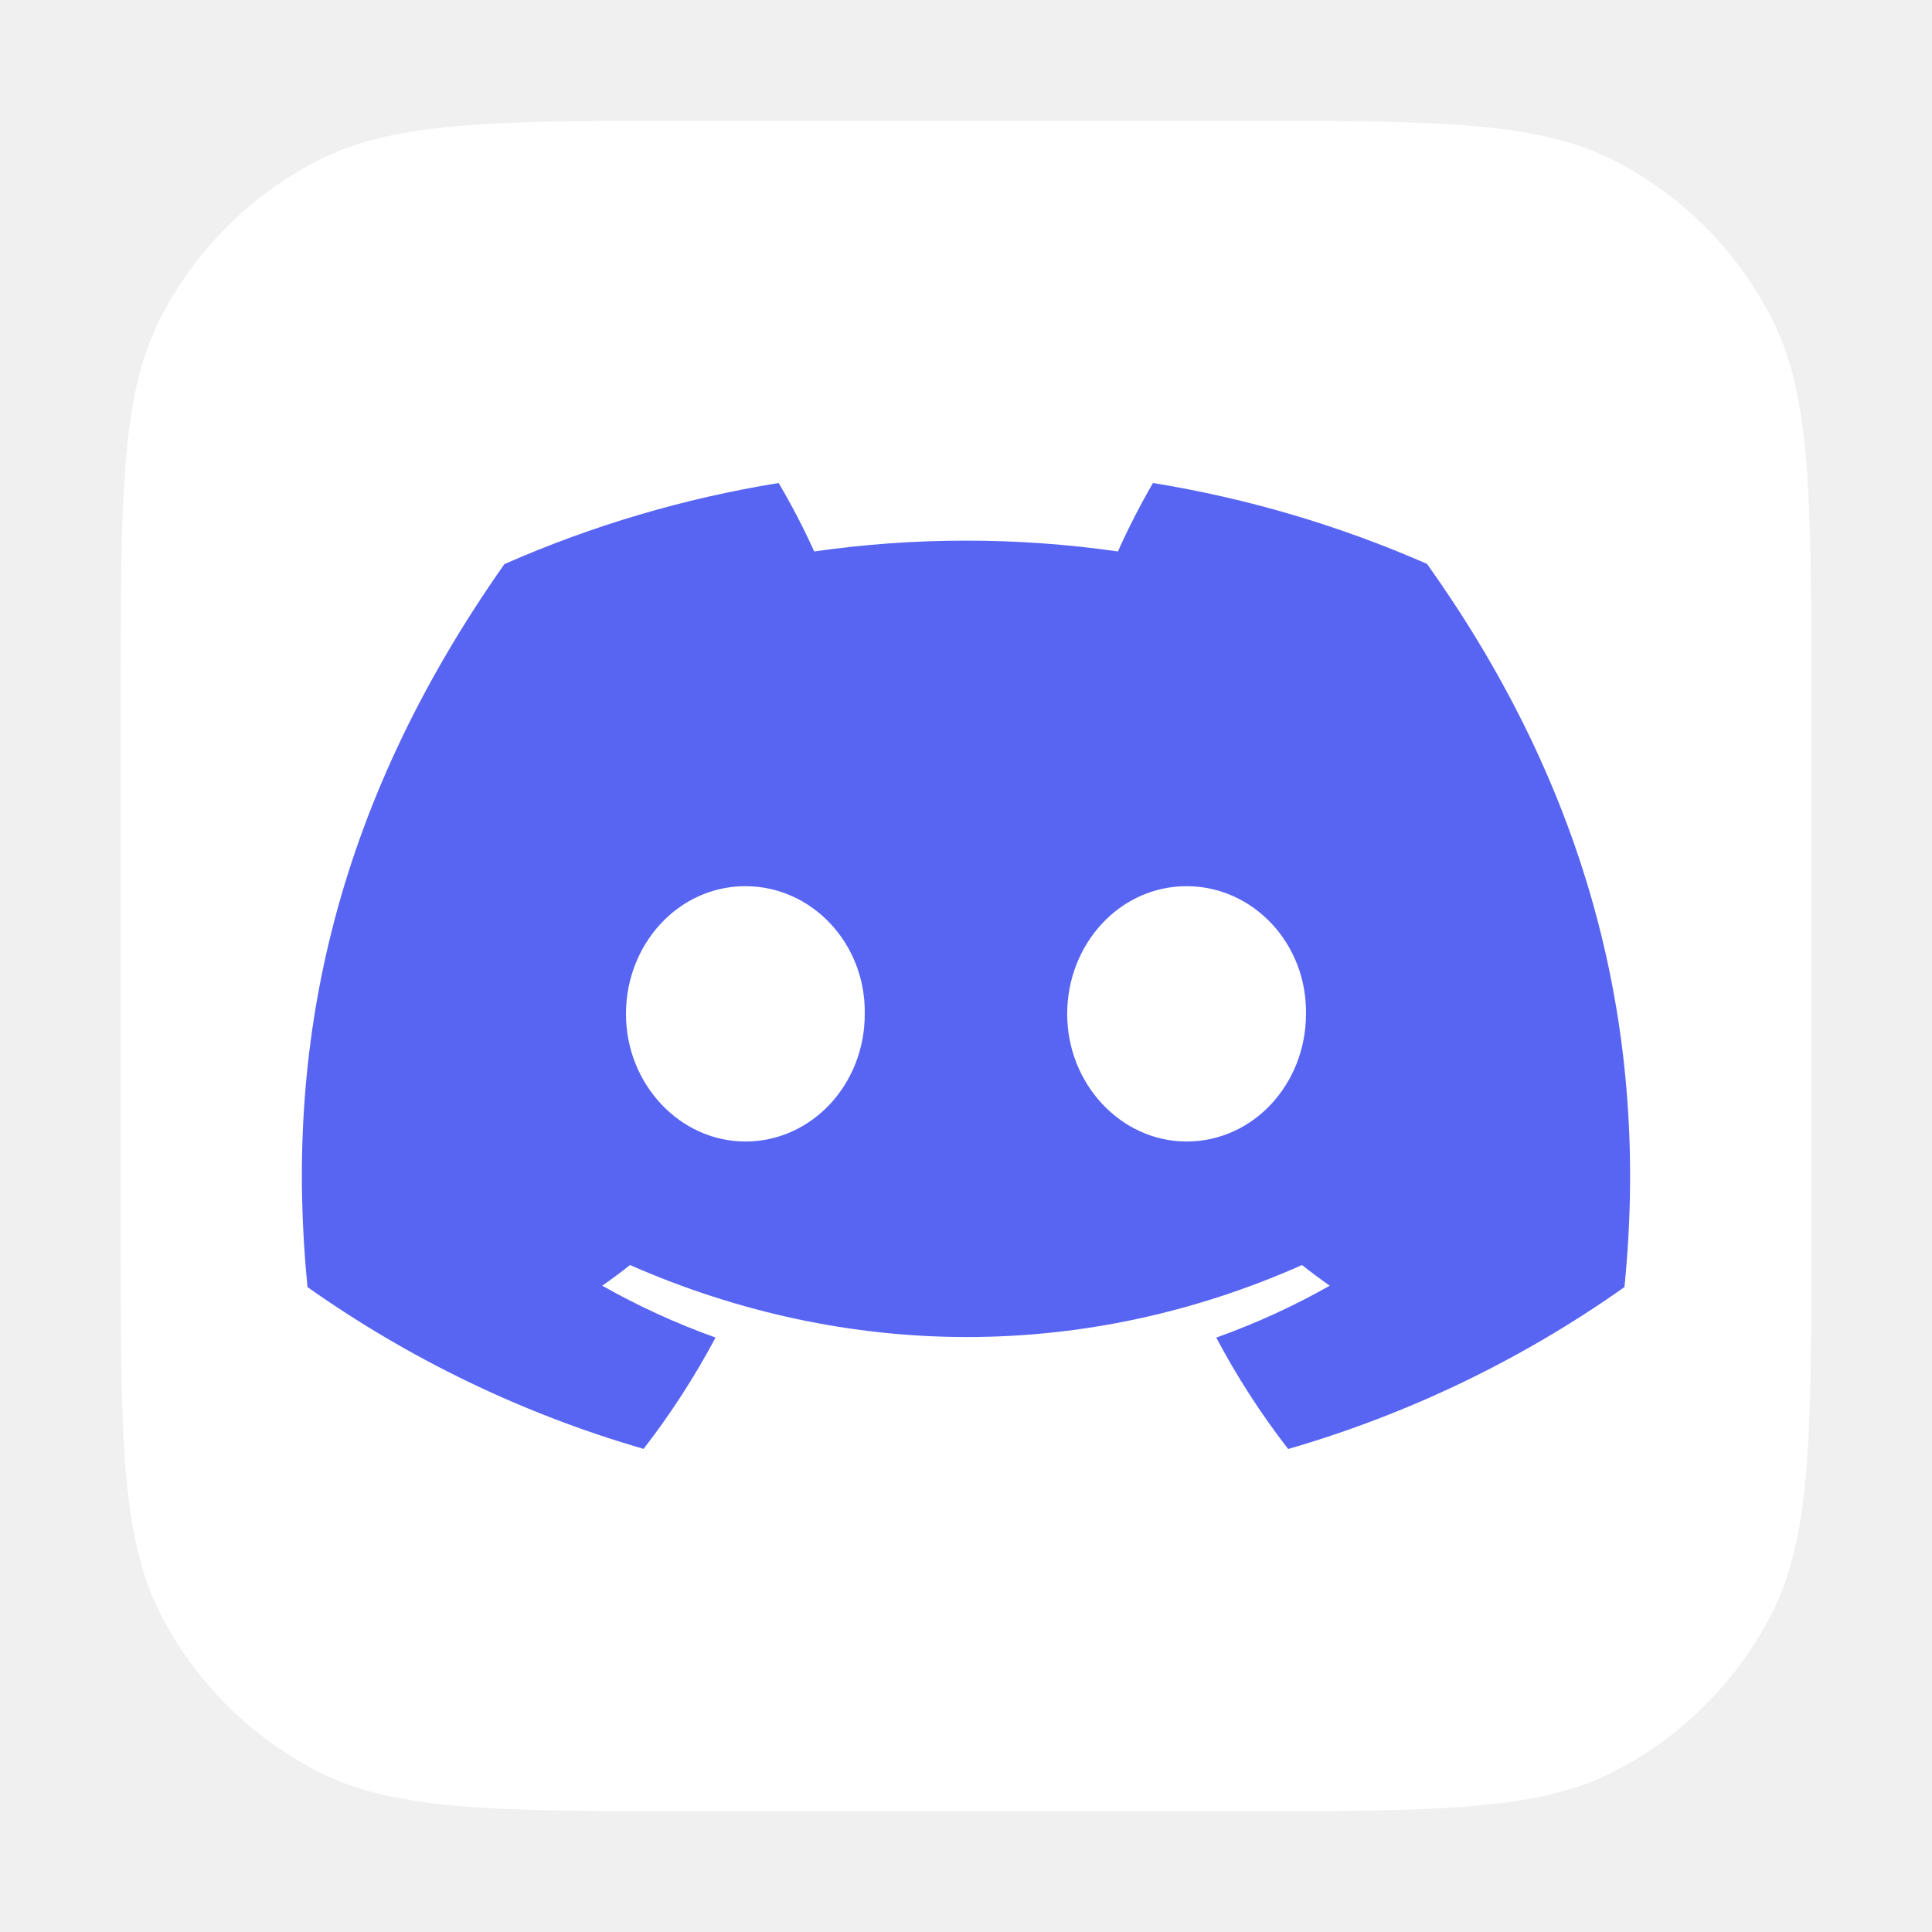
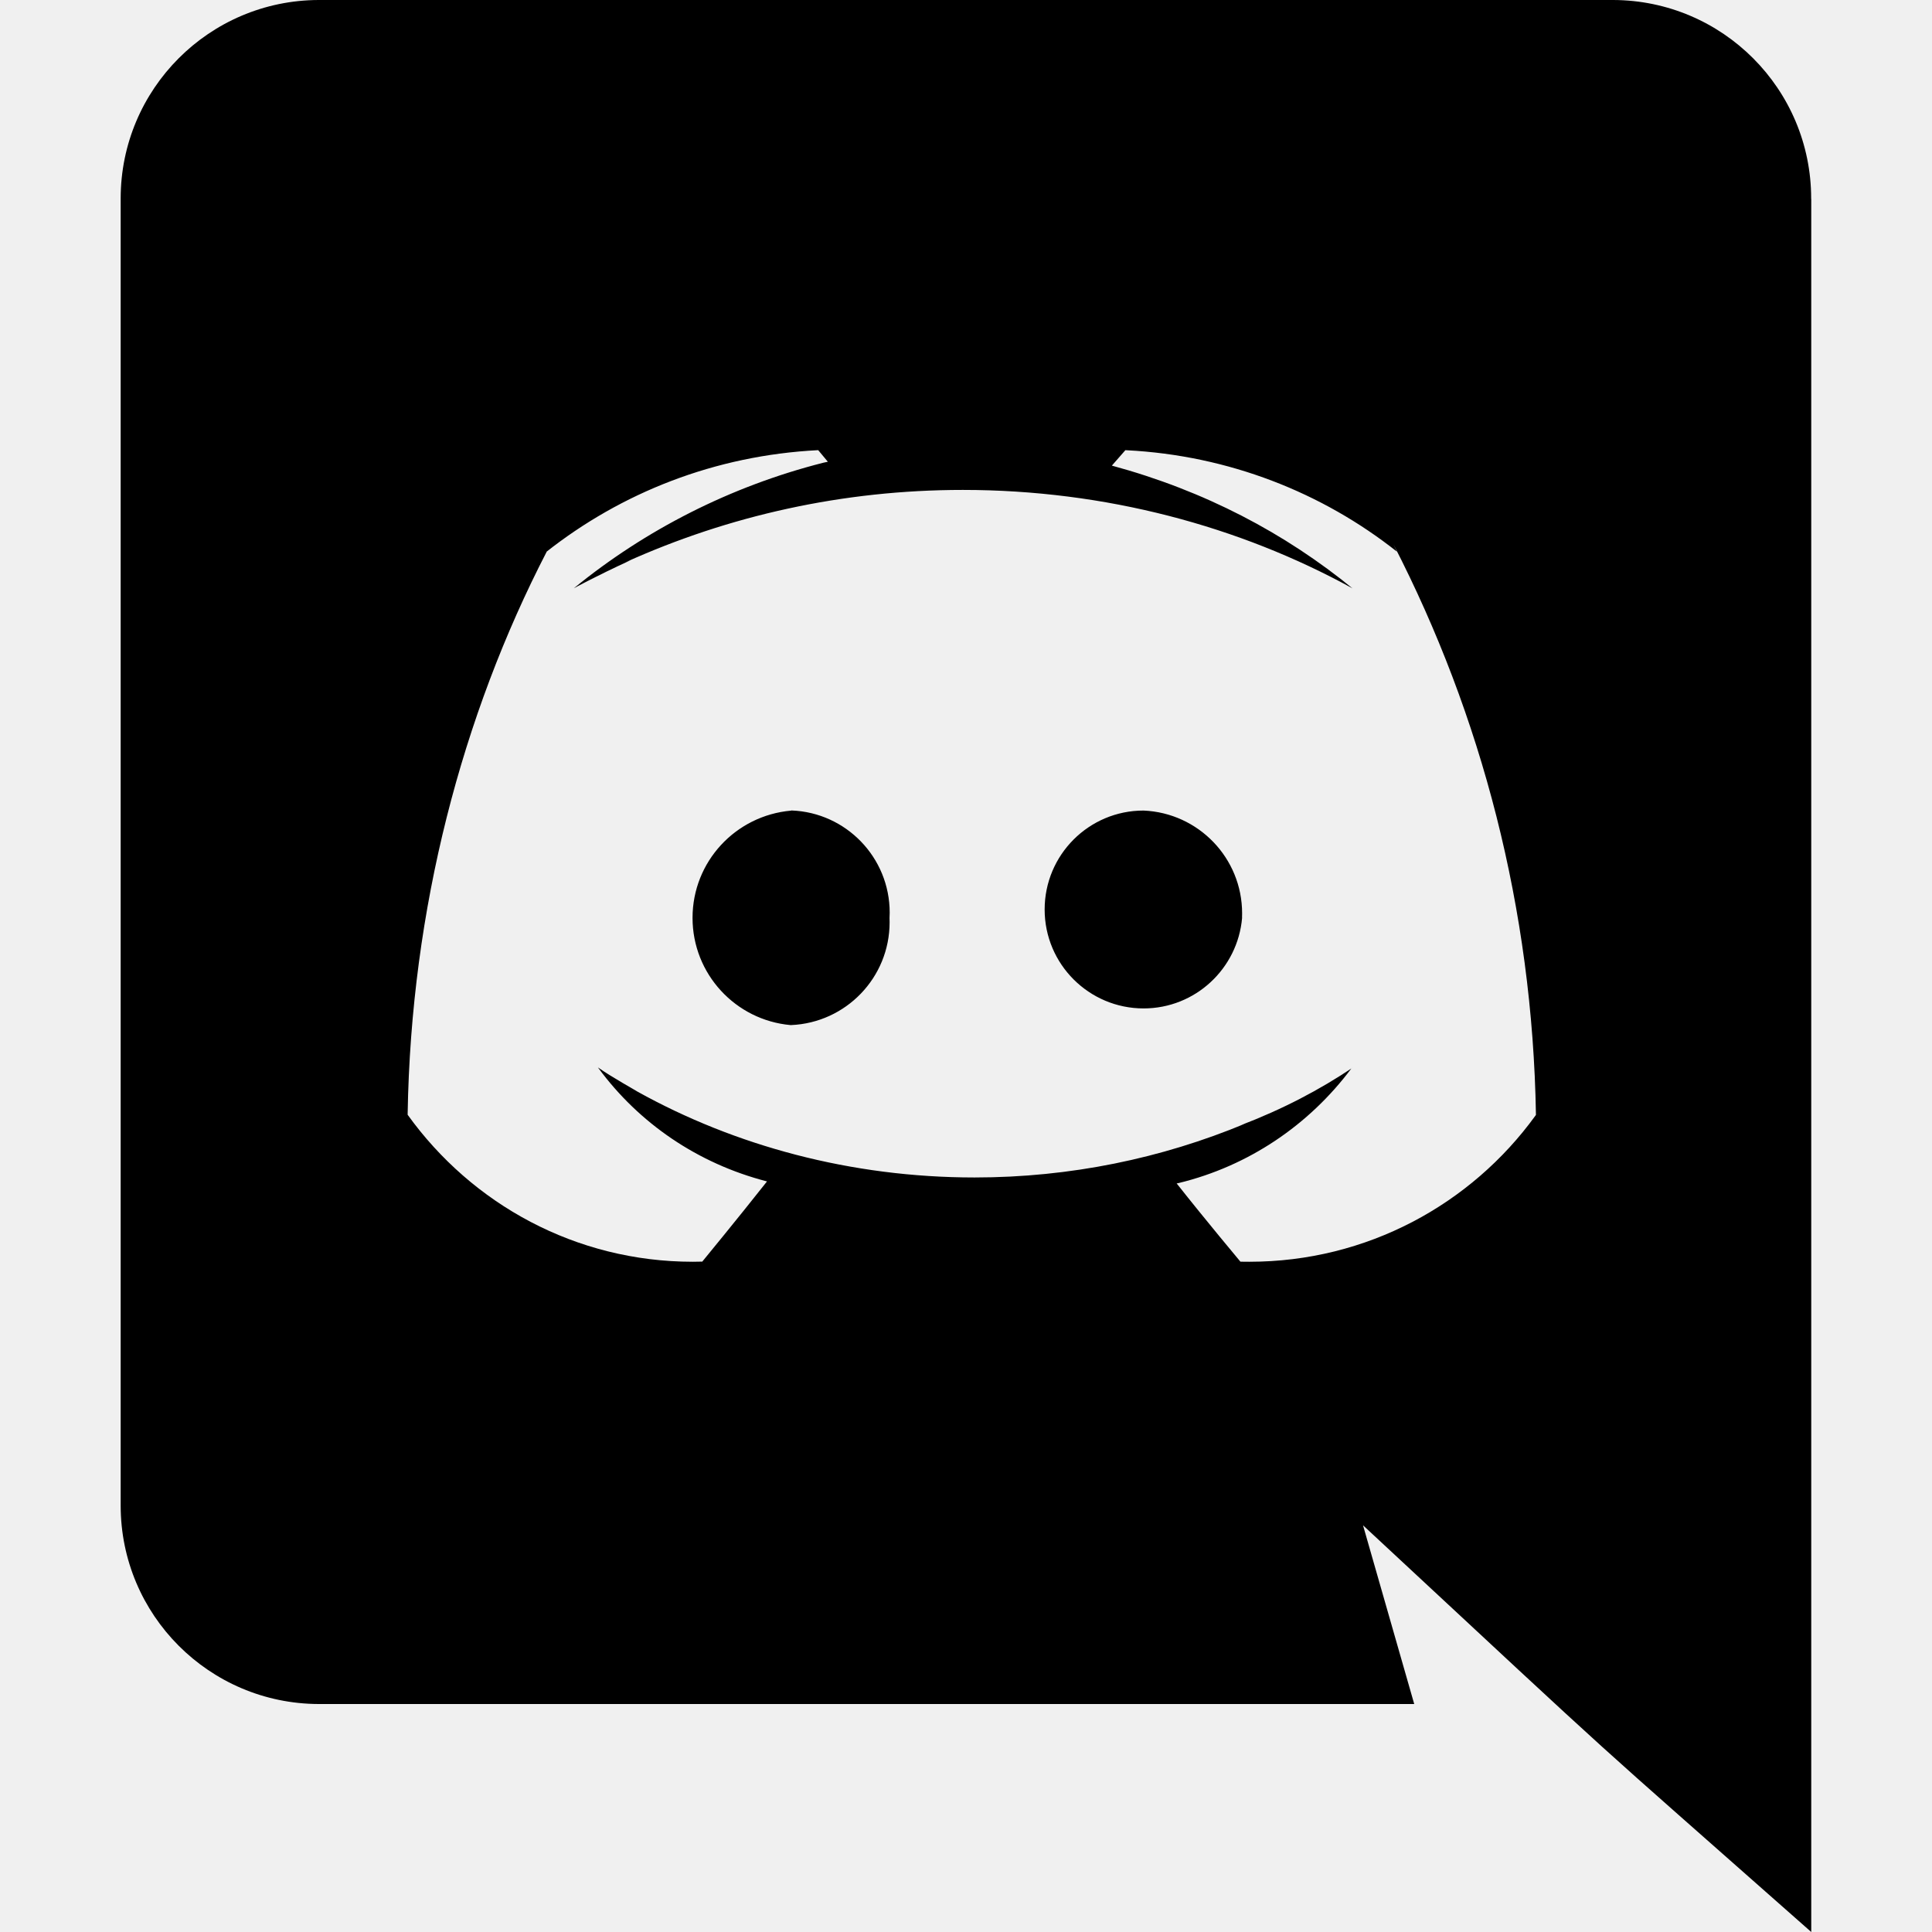
- <svg xmlns="http://www.w3.org/2000/svg" width="100" height="100" viewBox="0 0 32 32" fill="none">
-   <path d="M2 11.6c0-3.36 0-5.04.654-6.324a6 6 0 0 1 2.622-2.622C6.56 2 8.24 2 11.6 2h8.8c3.36 0 5.04 0 6.324.654a6 6 0 0 1 2.622 2.622C30 6.56 30 8.24 30 11.6v8.8c0 3.36 0 5.04-.654 6.324a6 6 0 0 1-2.622 2.622C25.44 30 23.76 30 20.4 30h-8.8c-3.36 0-5.04 0-6.324-.654a6 6 0 0 1-2.622-2.622C2 25.44 2 23.76 2 20.4z" fill="#fff" />
-   <path d="M23.636 9.34A18.8 18.8 0 0 0 19.097 8c-.195.332-.424.779-.581 1.134a17.7 17.7 0 0 0-5.03 0A12 12 0 0 0 12.897 8a18.7 18.7 0 0 0-4.542 1.343c-2.872 4.078-3.65 8.055-3.262 11.975a18.6 18.6 0 0 0 5.567 2.68 13 13 0 0 0 1.192-1.844 12 12 0 0 1-1.877-.859 9 9 0 0 0 .46-.342c3.62 1.59 7.553 1.59 11.13 0q.225.178.46.342c-.595.337-1.225.626-1.88.86q.516.974 1.191 1.845a18.6 18.6 0 0 0 5.57-2.682c.457-4.544-.78-8.484-3.27-11.978m-11.29 9.567c-1.087 0-1.978-.953-1.978-2.113s.872-2.116 1.977-2.116c1.106 0 1.997.953 1.978 2.116.002 1.16-.872 2.113-1.978 2.113m7.308 0c-1.086 0-1.977-.953-1.977-2.113s.872-2.116 1.977-2.116c1.106 0 1.997.953 1.978 2.116 0 1.16-.872 2.113-1.978 2.113" fill="#5865F2" />
+ <svg xmlns="http://www.w3.org/2000/svg" fill="#000000" width="100px" height="100px" viewBox="-1.5 0 24 24">
+   <g id="SVGRepo_bgCarrier" stroke-width="0" />
+   <g id="SVGRepo_tracerCarrier" stroke-linecap="round" stroke-linejoin="round" />
+   <g id="SVGRepo_iconCarrier">
+     <path d="m13.93 11.4c-.054.633-.582 1.127-1.224 1.127-.678 0-1.229-.55-1.229-1.229s.55-1.229 1.228-1.229c.683.029 1.225.59 1.225 1.277 0 .019 0 .037-.001.056v-.003zm-5.604-1.33c-.688.061-1.223.634-1.223 1.332s.535 1.271 1.218 1.332h.005c.683-.029 1.225-.59 1.225-1.277 0-.019 0-.037-.001-.056v.003c.001-.02.002-.043.002-.067 0-.685-.541-1.243-1.219-1.269h-.002zm12.674-7.598v21.528c-3.023-2.672-2.057-1.787-5.568-5.052l.636 2.22h-13.609c-1.359-.004-2.46-1.106-2.46-2.466 0-.002 0-.004 0-.006v-16.224c0-.002 0-.004 0-.006 0-1.36 1.101-2.462 2.459-2.466h16.081c1.359.004 2.46 1.106 2.46 2.466v.006zm-3.42 11.376c-.042-2.559-.676-4.96-1.77-7.086l.042.09c-.924-.731-2.088-1.195-3.358-1.259l-.014-.001-.168.192c1.15.312 2.15.837 3.002 1.535l-.014-.011c-1.399-.769-3.066-1.222-4.839-1.222-1.493 0-2.911.321-4.189.898l.064-.026c-.444.204-.708.35-.708.35.884-.722 1.942-1.266 3.1-1.56l.056-.012-.12-.144c-1.284.065-2.448.529-3.384 1.269l.012-.009c-1.052 2.036-1.686 4.437-1.728 6.982v.014c.799 1.111 2.088 1.826 3.543 1.826.041 0 .082-.001.123-.002h-.006s.444-.54.804-.996c-.866-.223-1.592-.727-2.093-1.406l-.007-.01c.176.124.468.284.49.3 1.209.672 2.652 1.067 4.188 1.067 1.191 0 2.326-.238 3.36-.668l-.058.021c.528-.202.982-.44 1.404-.723l-.025.016c-.526.703-1.277 1.212-2.144 1.423l-.026.005c.36.456.792.972.792.972.033.001.072.001.111.001 1.461 0 2.755-.714 3.552-1.813l.009-.013z" />
+   </g>
</svg>
